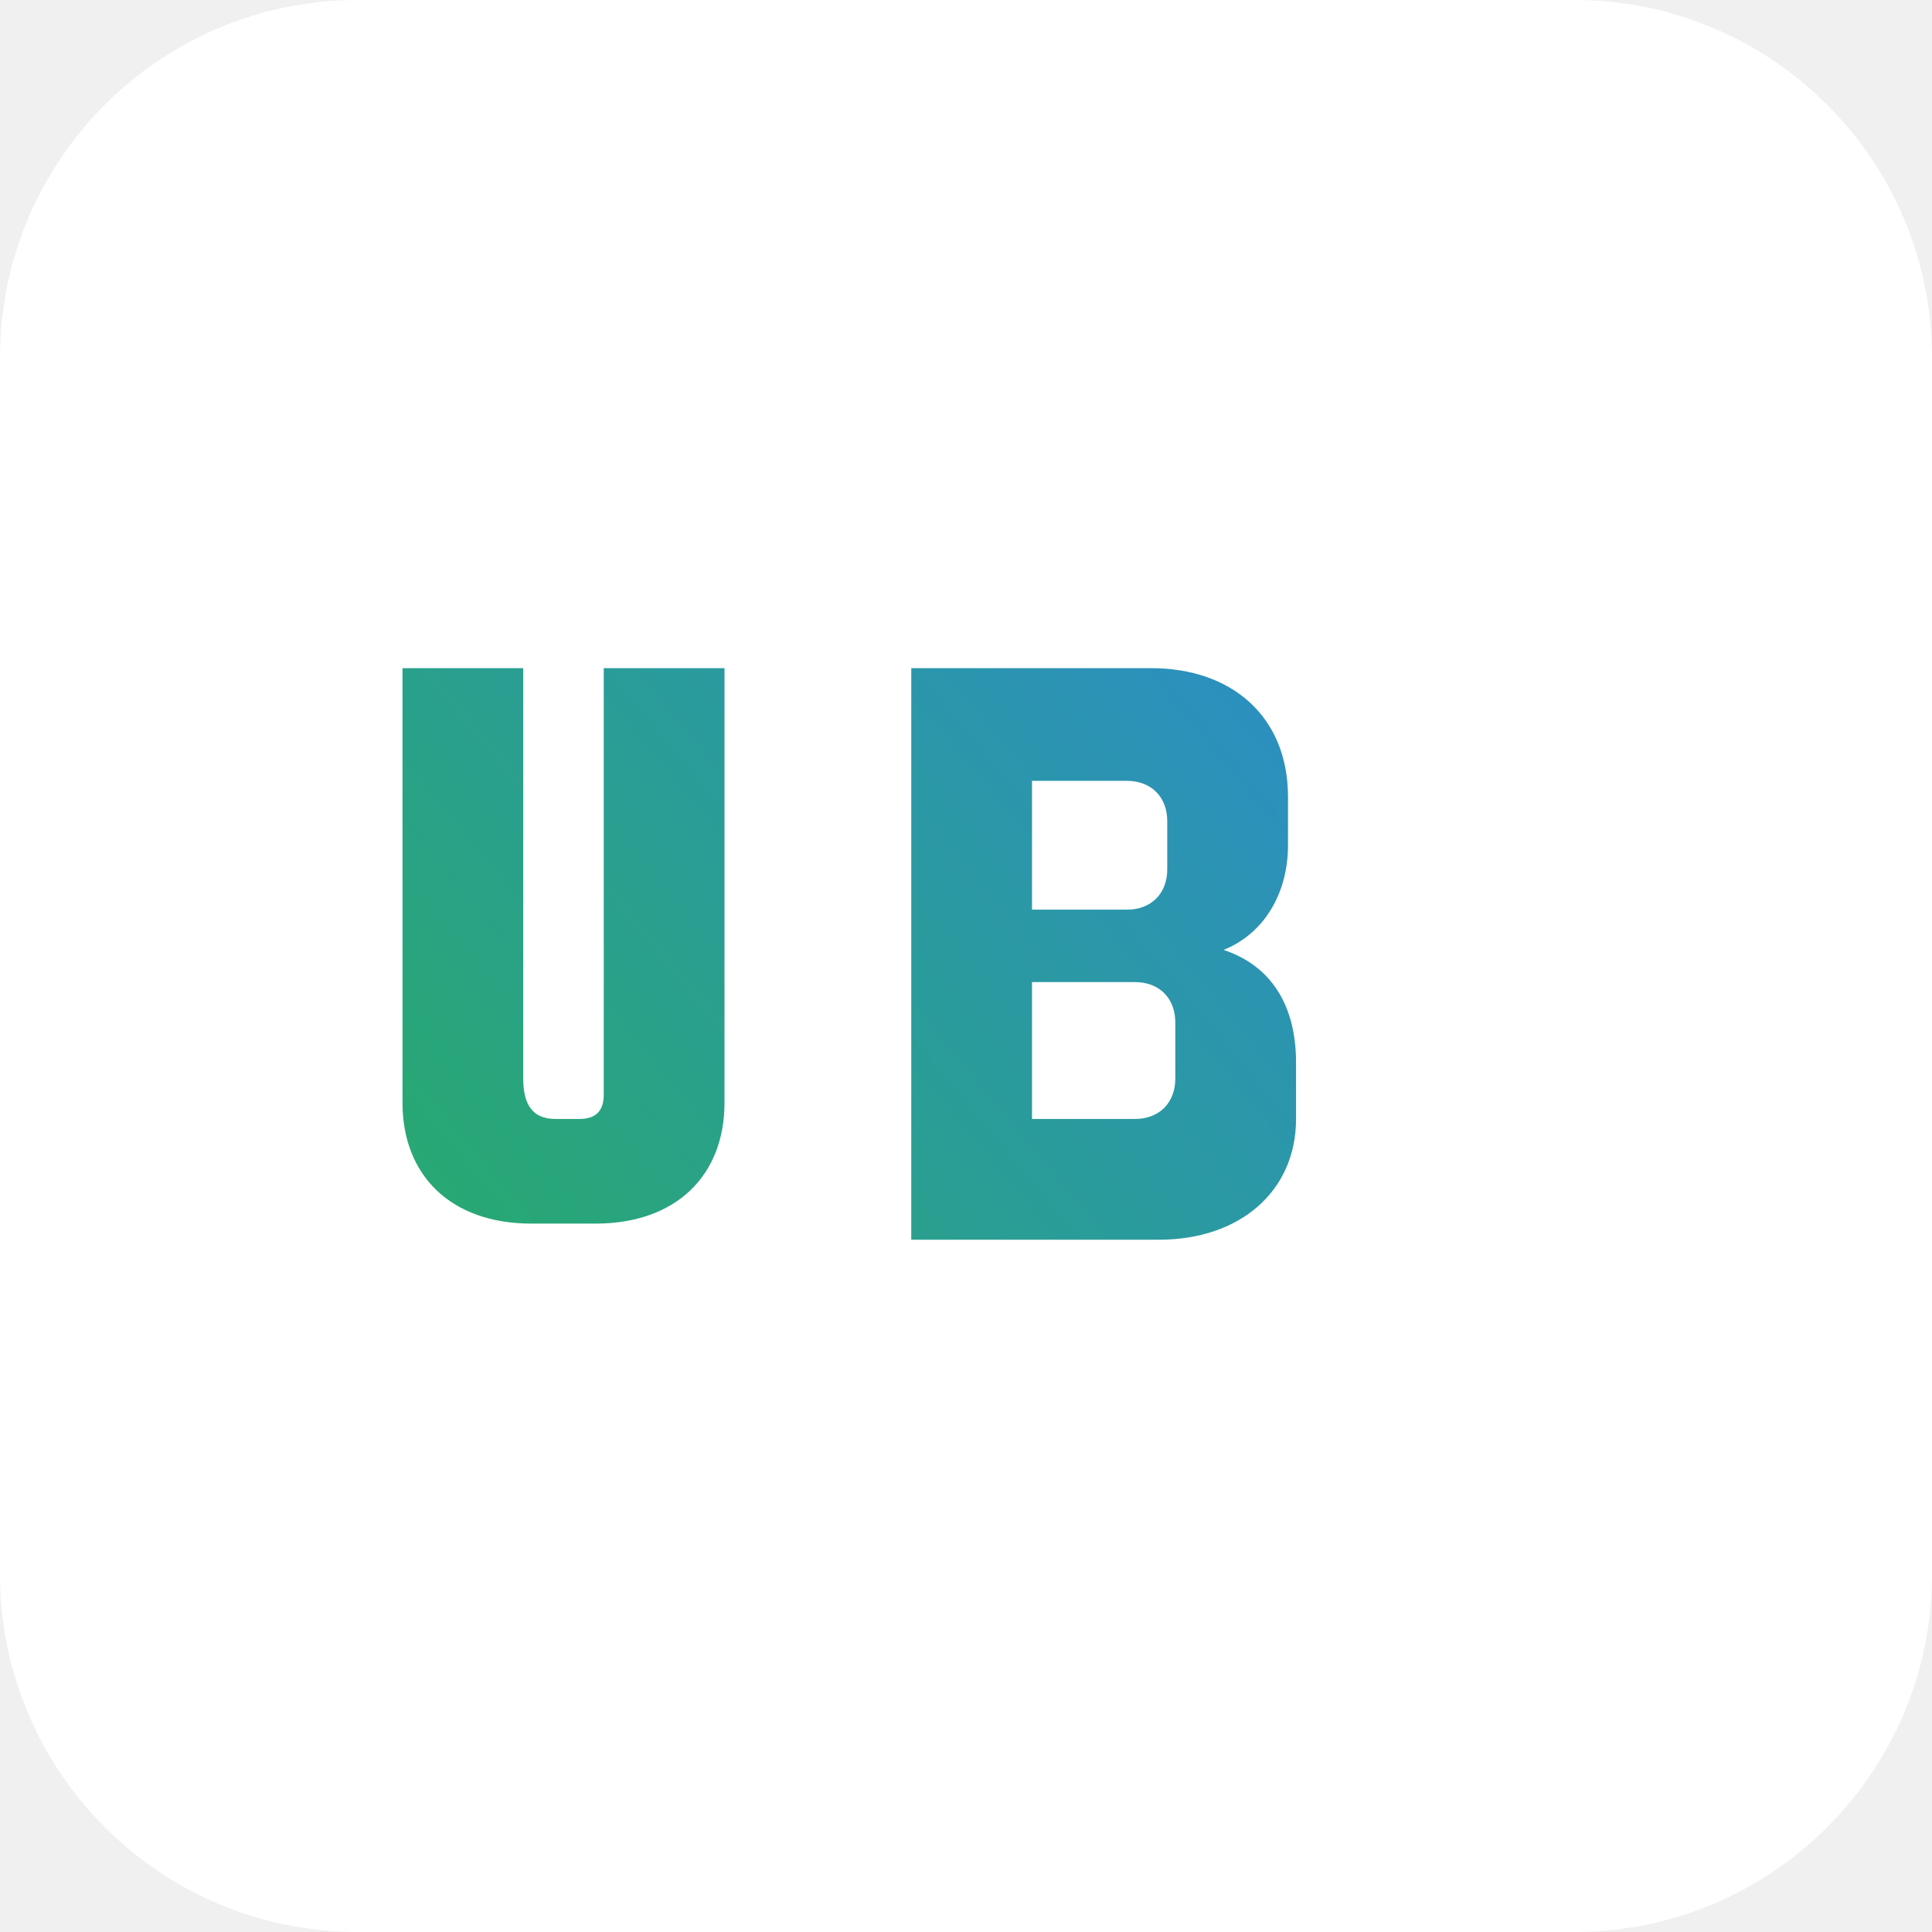
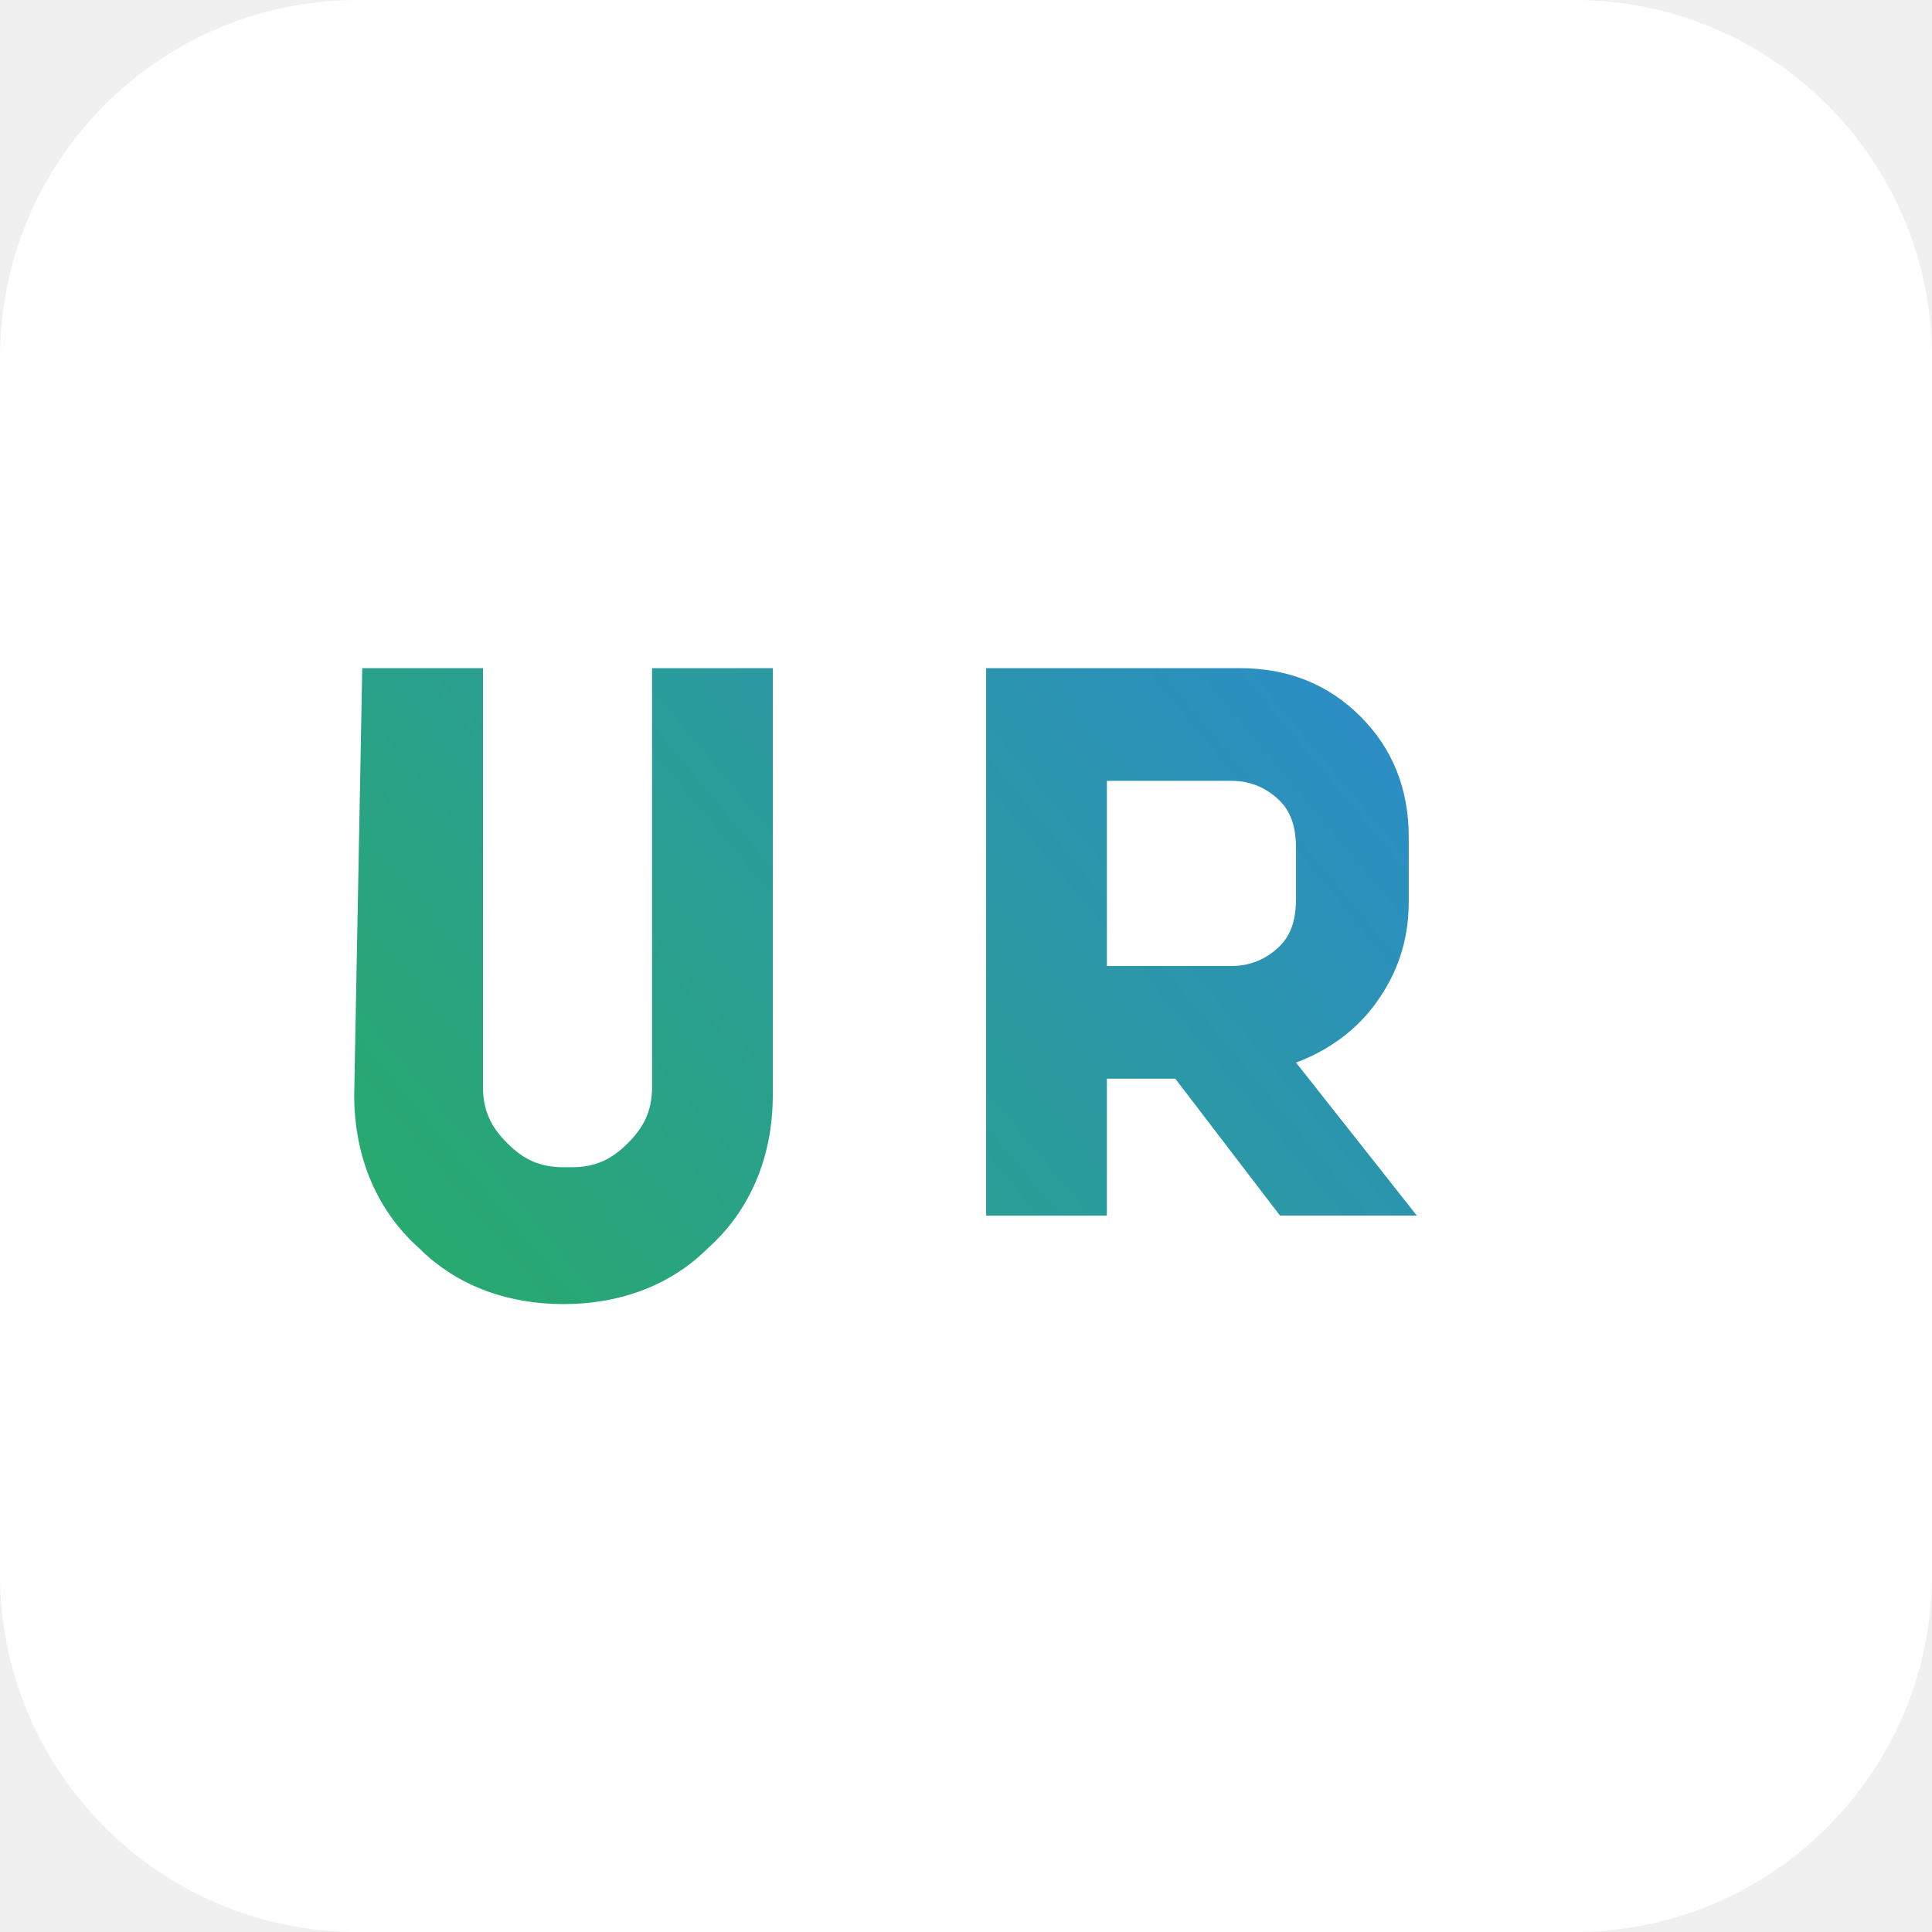
<svg xmlns="http://www.w3.org/2000/svg" width="48" height="48" viewBox="0 0 48 48" fill="none">
  <rect width="48" height="48" rx="8.889" fill="white" />
-   <path d="M10 30V16.6H13V26.8C13 27.4 13.2 27.8 13.8 27.8H14.4C14.8 27.8 15 27.6 15 27.2V16.6H18V27.4C18 29.2 16.8 30.4 14.8 30.4H13.2C11.2 30.4 10 29.2 10 27.4V30ZM22.64 30V16.6H28.6C30.6 16.6 32 17.8 32 19.8V21C32 22.2 31.4 23.2 30.4 23.6C31.6 24 32.2 25 32.2 26.4V27.8C32.2 29.6 30.8 30.8 28.8 30.8H22.64V30ZM25.64 22.6H28C28.6 22.6 29 22.2 29 21.6V20.4C29 19.8 28.6 19.4 28 19.4H25.64V22.6ZM25.64 27.8H28.2C28.8 27.8 29.2 27.4 29.2 26.8V25.4C29.2 24.8 28.8 24.4 28.2 24.4H25.64V27.8Z" fill="url(#paint0_linear_1545_39)" />
+   <path d="M9 16.6H12V27C12 27.6 12.2 28 12.6 28.4C13 28.8 13.4 29 14 29H14.2C14.8 29 15.2 28.8 15.6 28.4C16 28 16.2 27.6 16.2 27V16.6H19.2V27.2C19.2 28.8 18.6 30.1 17.6 31C16.6 32 15.3 32.4 14 32.4C12.7 32.4 11.4 32 10.4 31C9.4 30.1 8.8 28.8 8.8 27.2L9 16.6ZM24.5 16.6H30.8C32 16.6 33 17 33.8 17.8C34.6 18.6 35 19.6 35 20.8V22.4C35 23.4 34.7 24.2 34.2 24.9C33.7 25.6 33 26.1 32.2 26.4L35.2 30.2H31.8L29.2 26.8H27.5V30.2H24.5V16.6ZM27.5 19.4V24H30.6C31.1 24 31.5 23.8 31.8 23.5C32.1 23.2 32.2 22.8 32.2 22.3V21.1C32.2 20.6 32.1 20.2 31.8 19.9C31.5 19.6 31.1 19.4 30.6 19.4H27.5Z" fill="url(#paint0_linear_1545_39)" />
  <defs>
    <linearGradient id="paint0_linear_1545_39" x1="8" y1="35.5" x2="38.011" y2="10.548" gradientUnits="userSpaceOnUse">
      <stop stop-color="#27AE60" />
      <stop offset="1" stop-color="#2E86DE" />
    </linearGradient>
  </defs>
</svg>
